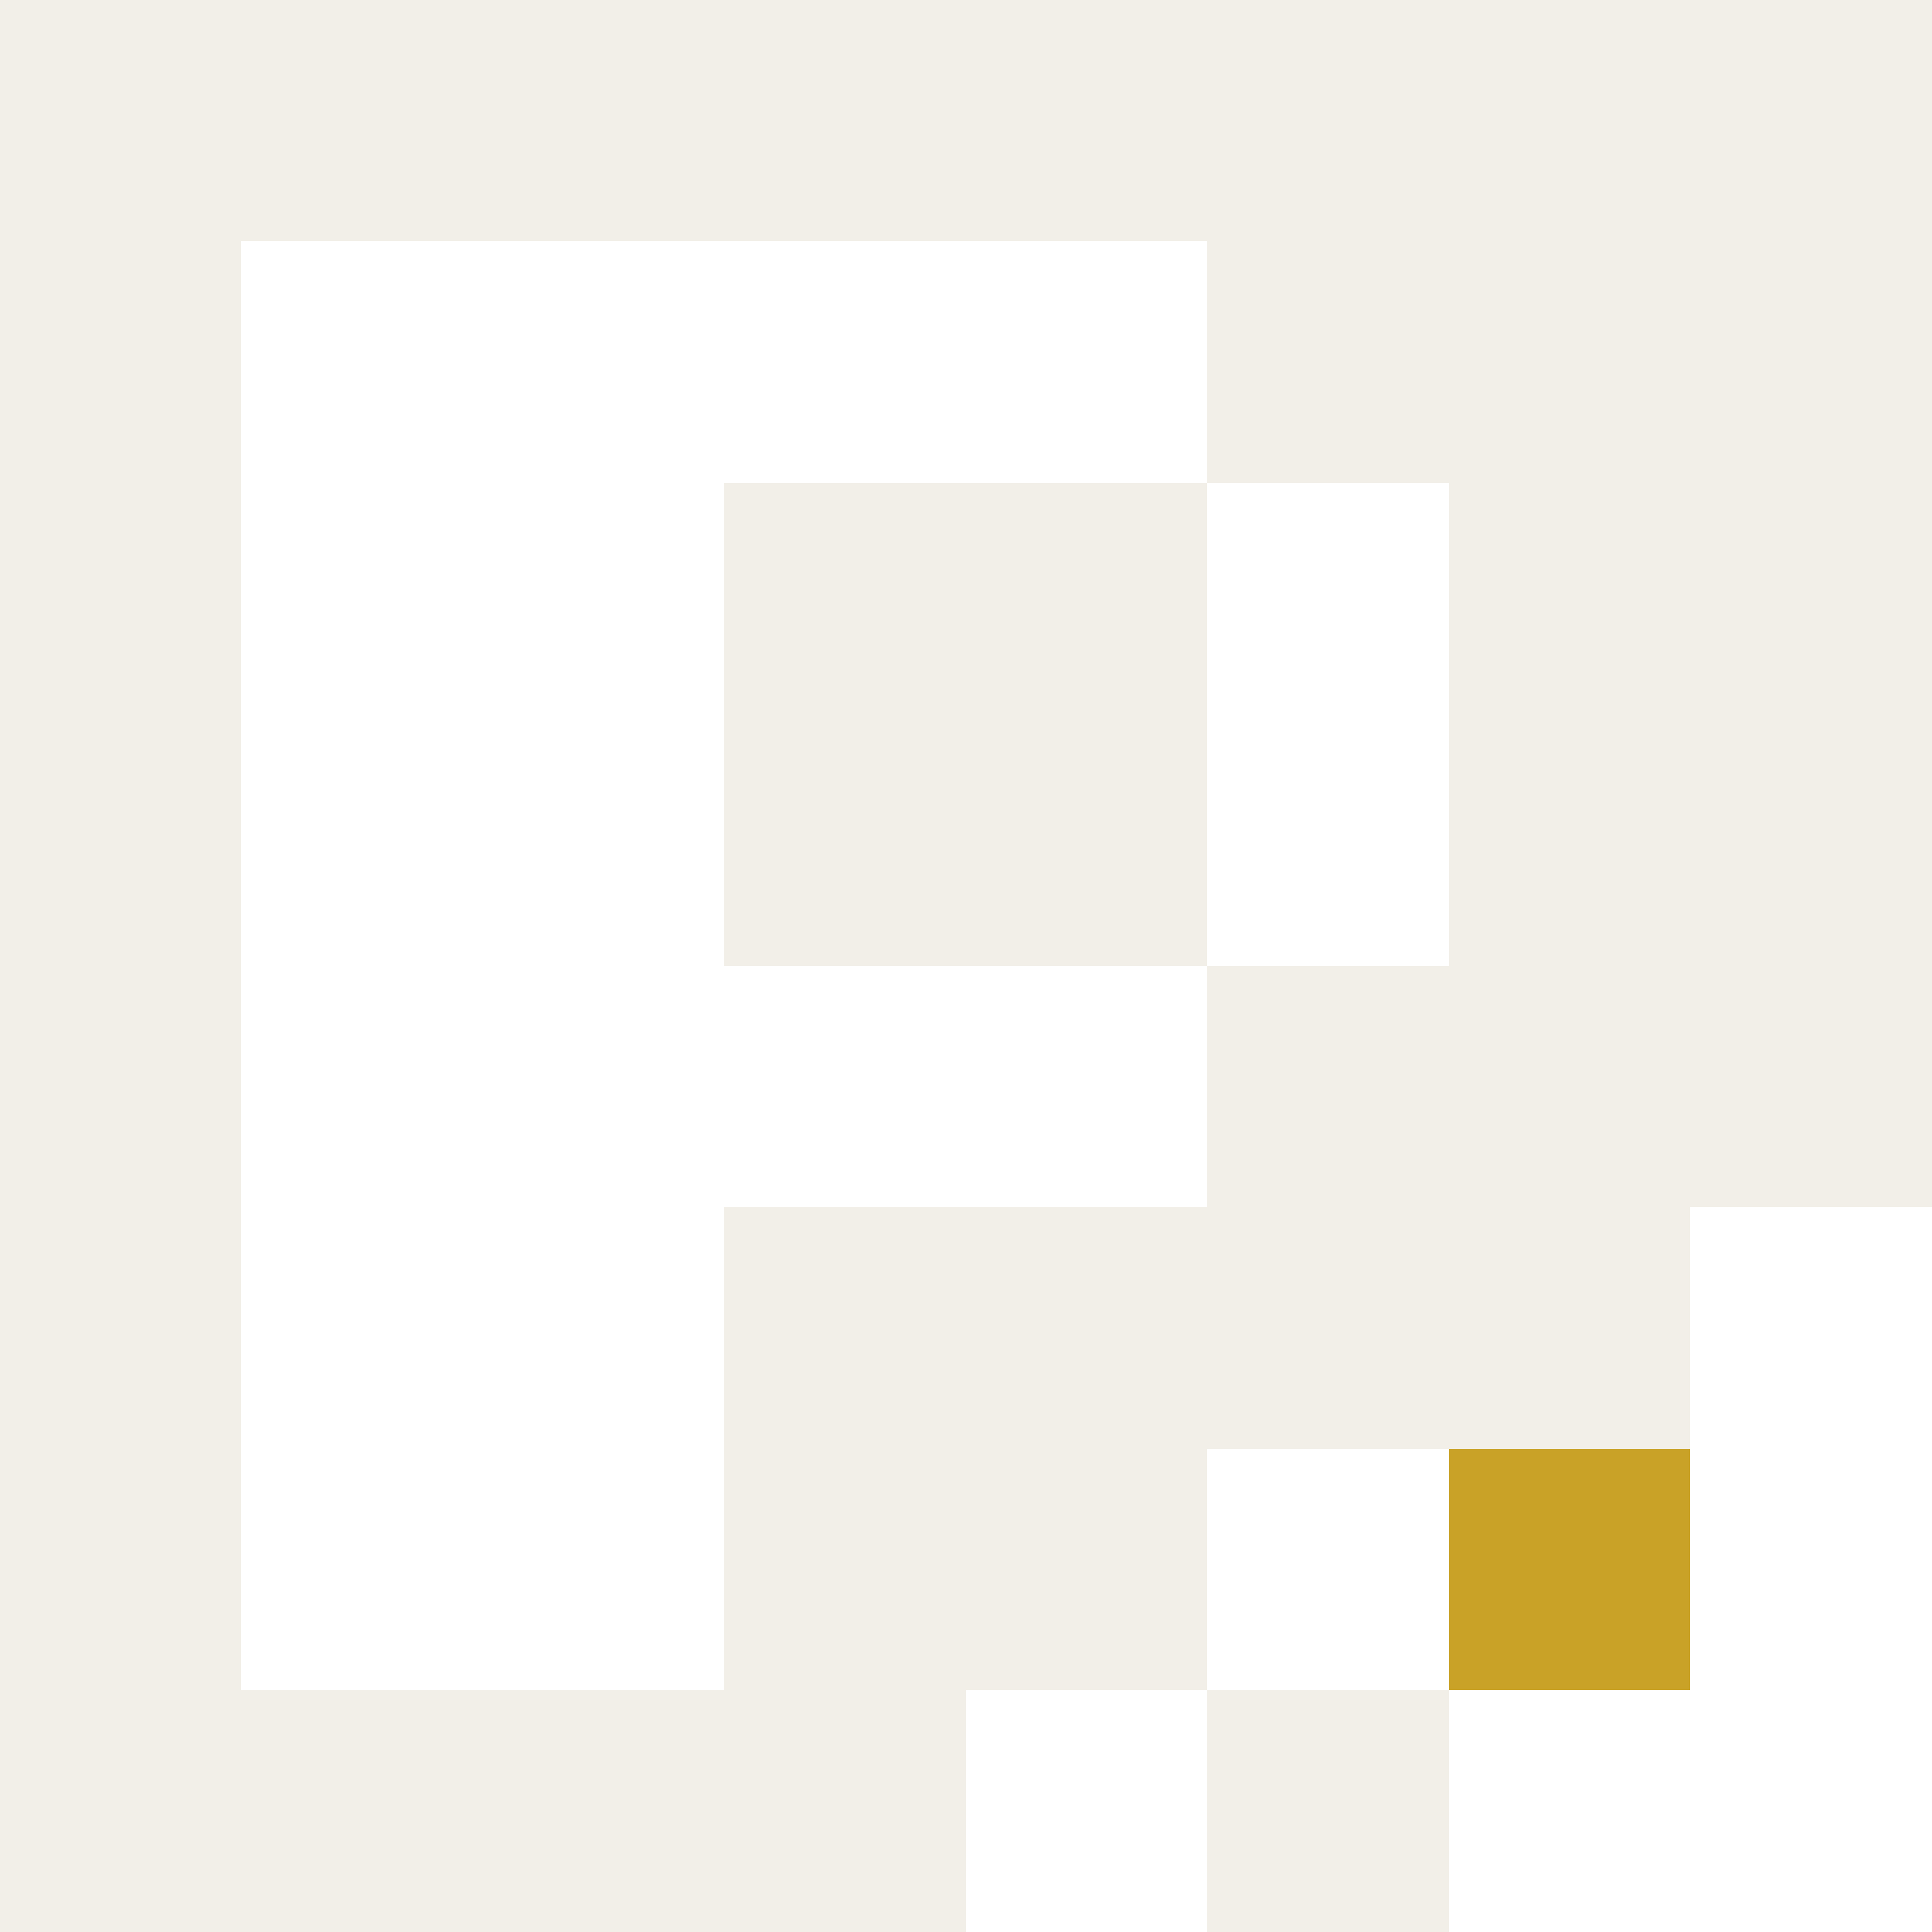
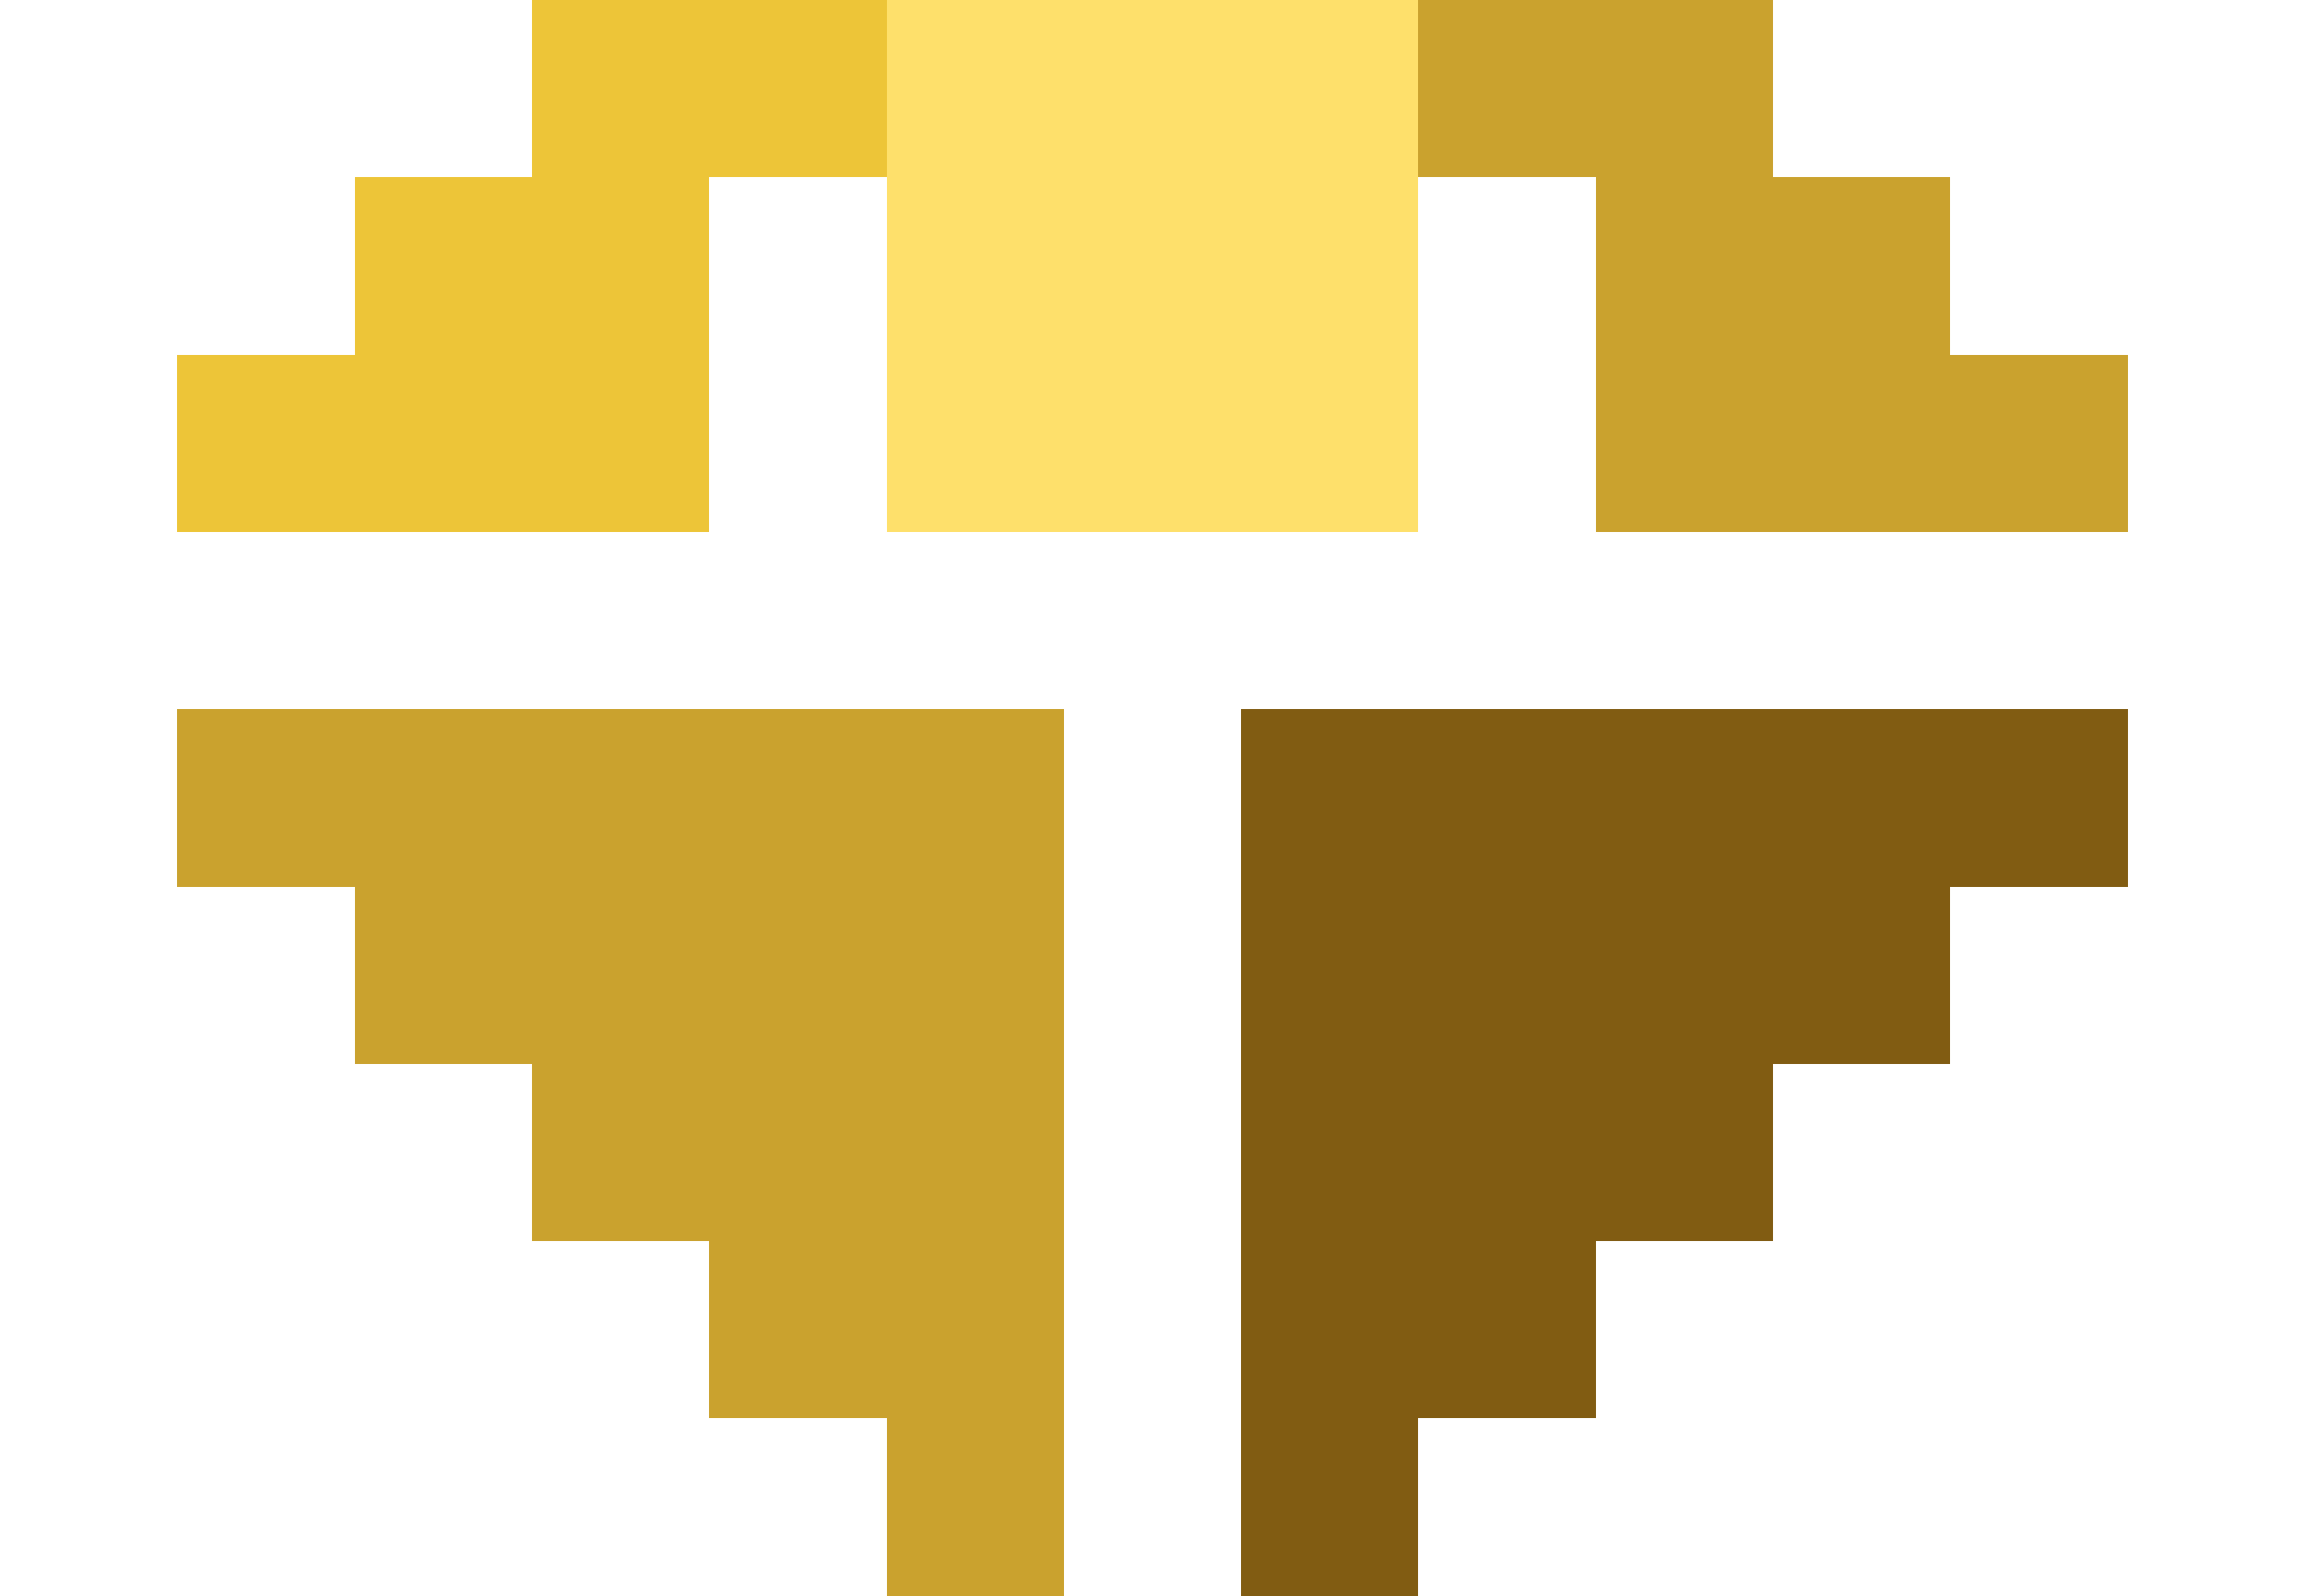
- <svg xmlns="http://www.w3.org/2000/svg" viewBox="0 0 80 80" width="80" height="80" role="img">
+ <svg xmlns="http://www.w3.org/2000/svg" viewBox="0 0 104 72" width="104" height="72" role="img">
  <g shape-rendering="crispEdges">
-     <path fill="#f2efe8" d="M0 0h10v10h-10zM10 0h10v10h-10zM20 0h10v10h-10zM30 0h10v10h-10zM40 0h10v10h-10zM50 0h10v10h-10zM60 0h10v10h-10zM70 0h10v10h-10zM0 10h10v10h-10zM50 10h10v10h-10zM60 10h10v10h-10zM70 10h10v10h-10zM0 20h10v10h-10zM30 20h10v10h-10zM40 20h10v10h-10zM60 20h10v10h-10zM70 20h10v10h-10zM0 30h10v10h-10zM30 30h10v10h-10zM40 30h10v10h-10zM60 30h10v10h-10zM70 30h10v10h-10zM0 40h10v10h-10zM50 40h10v10h-10zM60 40h10v10h-10zM70 40h10v10h-10zM0 50h10v10h-10zM30 50h10v10h-10zM40 50h10v10h-10zM50 50h10v10h-10zM60 50h10v10h-10zM0 60h10v10h-10zM30 60h10v10h-10zM40 60h10v10h-10zM0 70h10v10h-10zM10 70h10v10h-10zM20 70h10v10h-10zM30 70h10v10h-10zM50 70h10v10h-10z" />
-     <path fill="#c9a227" d="M60 60h10v10h-10z" />
+     <path fill="#fee06b" d="M40 0h8v8h-8zM48 0h8v8h-8zM56 0h8v8h-8zM40 8h8v8h-8zM48 8h8v8h-8zM56 8h8v8h-8zM40 16h8v8h-8zM48 16h8v8h-8zM56 16h8v8h-8z" />
+     <path fill="#edc538" d="M24 0h8v8h-8zM32 0h8v8h-8zM16 8h8v8h-8zM24 8h8v8h-8zM8 16h8v8h-8zM16 16h8v8h-8zM24 16h8v8h-8z" />
+     <path fill="#caa22e" d="M64 0h8v8h-8zM72 0h8v8h-8zM72 8h8v8h-8zM80 8h8v8h-8zM72 16h8v8h-8zM80 16h8v8h-8zM88 16h8v8h-8zM8 32h8v8h-8zM16 32h8v8h-8zM24 32h8v8h-8zM32 32h8v8h-8zM40 32h8v8h-8zM16 40h8v8h-8zM24 40h8v8h-8zM32 40h8v8h-8zM40 40h8v8h-8zM24 48h8v8h-8zM32 48h8v8h-8zM40 48h8v8h-8zM32 56h8v8h-8zM40 56h8v8h-8zM40 64h8v8h-8z" />
+     <path fill="#815c12" d="M56 32h8v8h-8zM64 32h8v8h-8zM72 32h8v8h-8zM80 32h8v8h-8zM88 32h8v8h-8zM56 40h8v8h-8zM64 40h8v8h-8zM72 40h8v8h-8zM80 40h8v8h-8zM56 48h8v8h-8zM64 48h8v8h-8zM72 48h8v8h-8zM56 56h8v8h-8zM64 56h8v8h-8zM56 64h8v8h-8z" />
  </g>
</svg>
